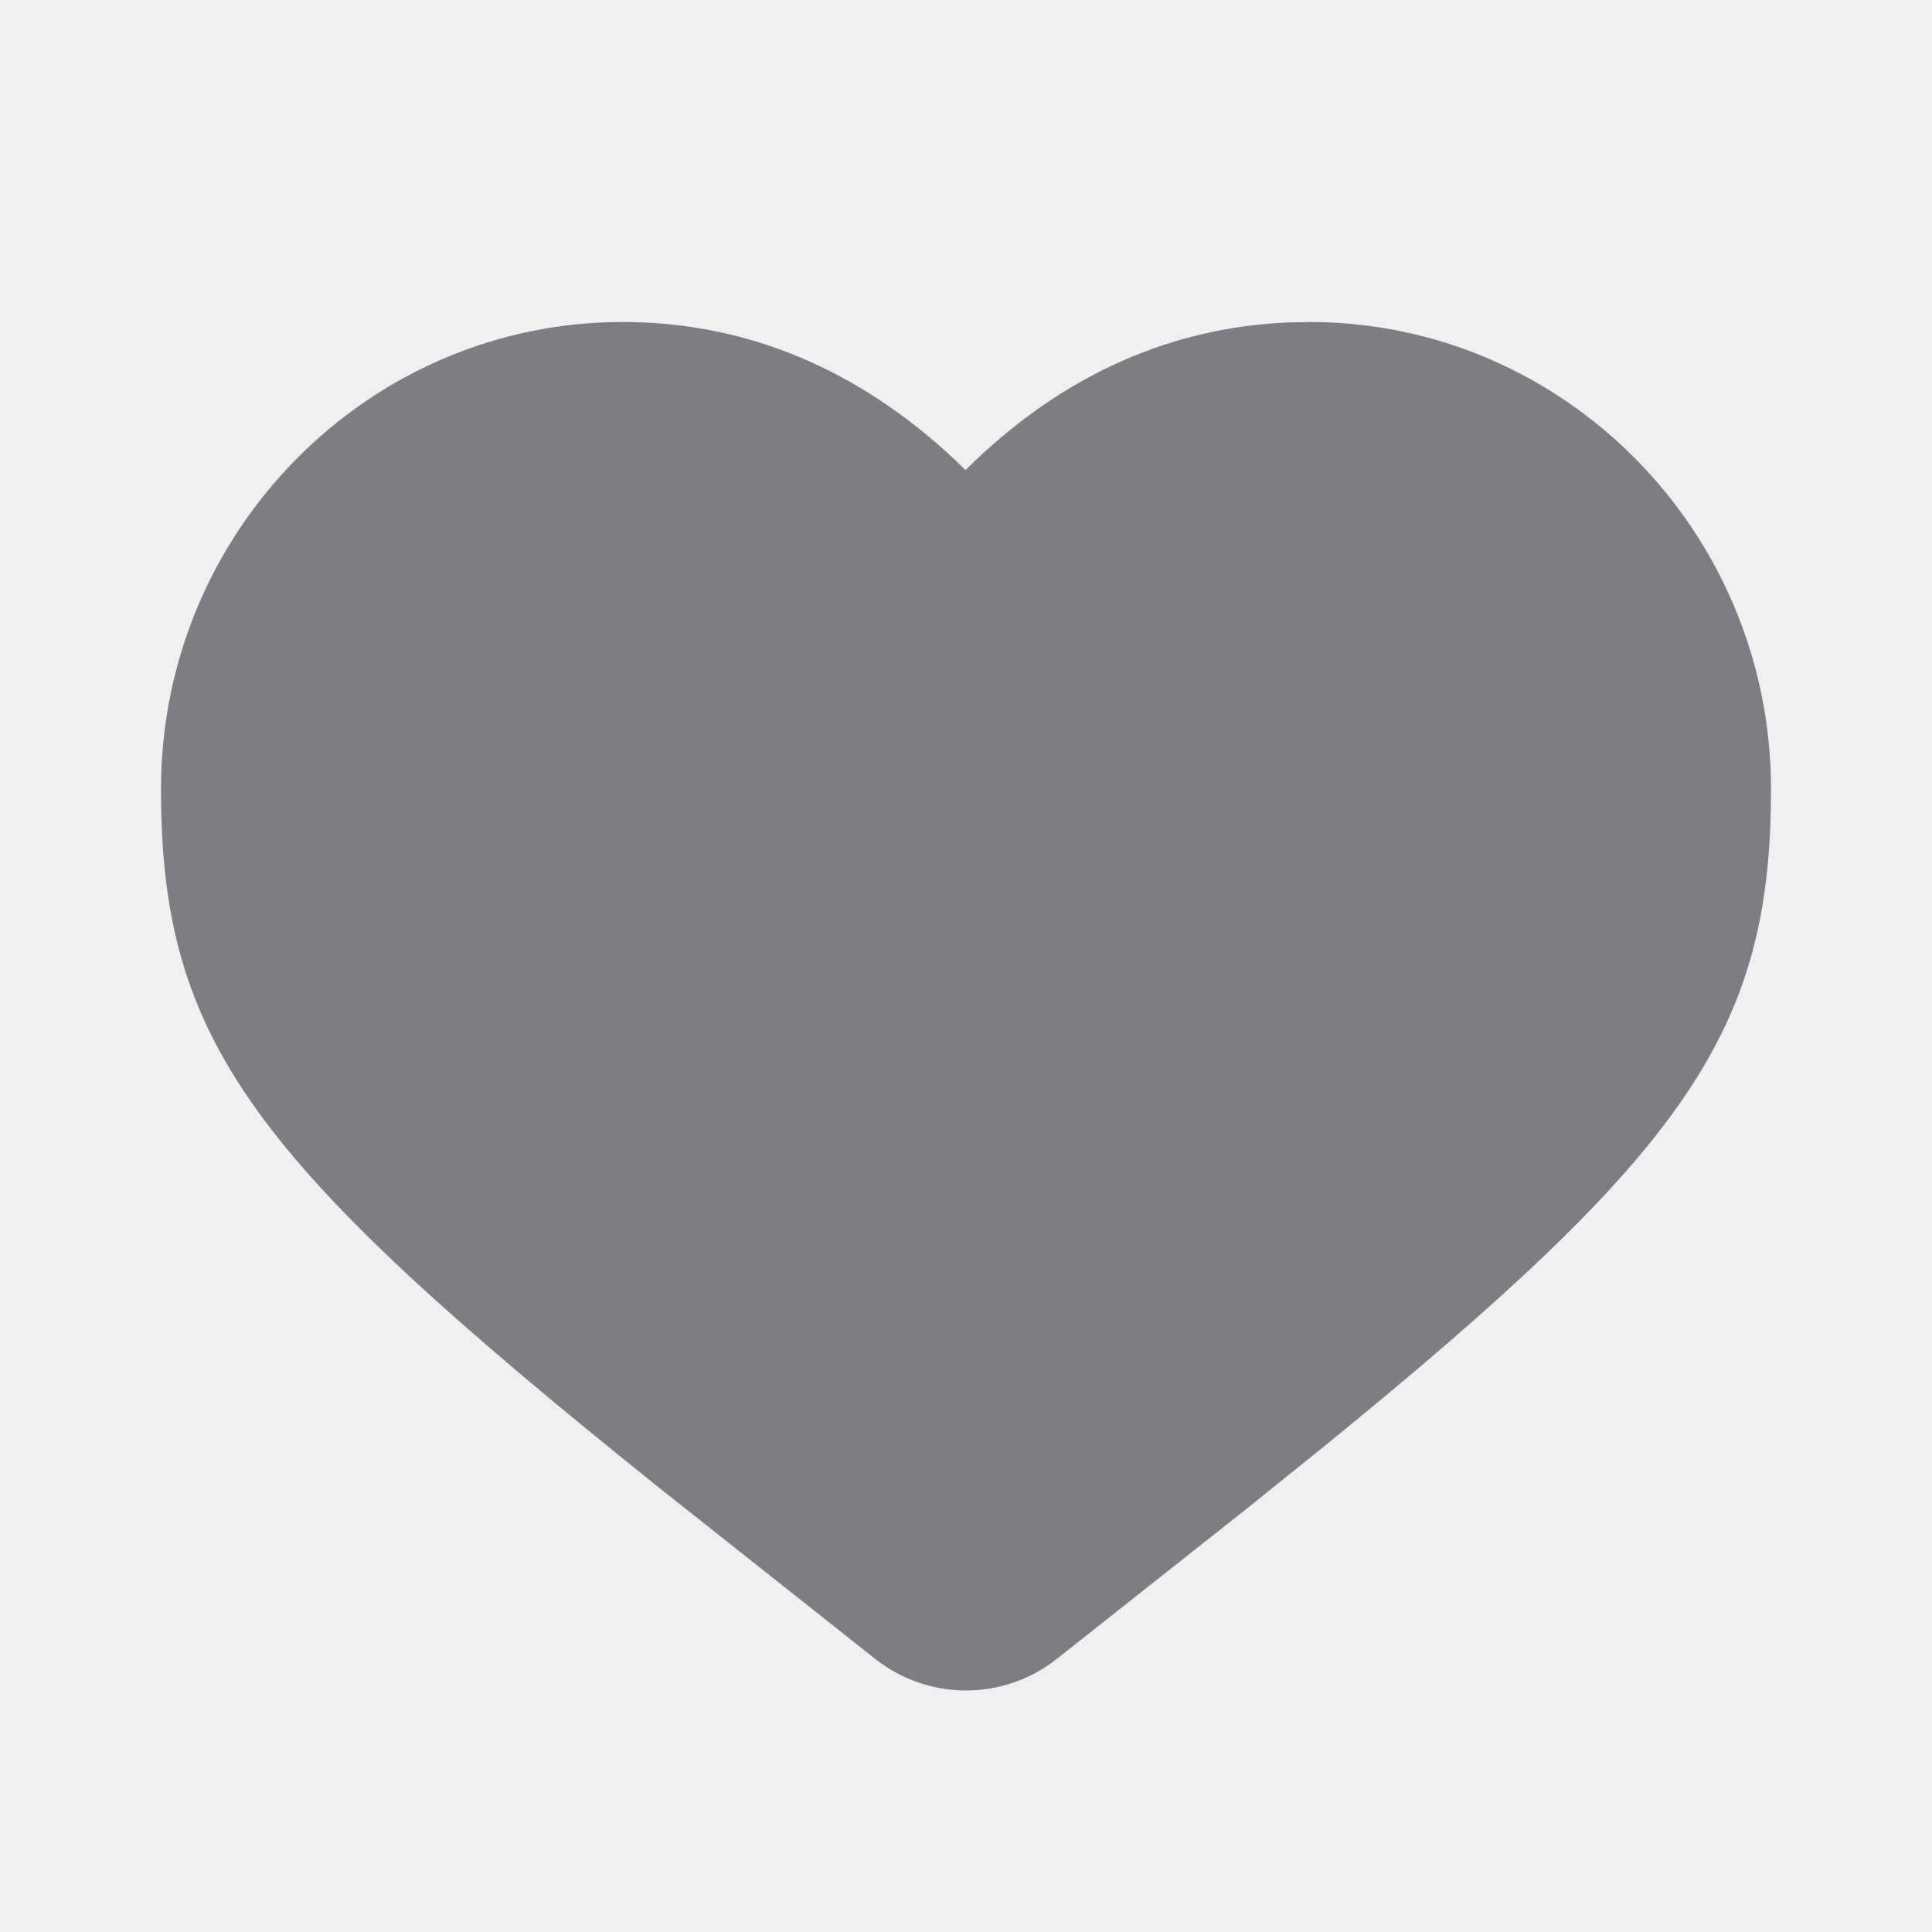
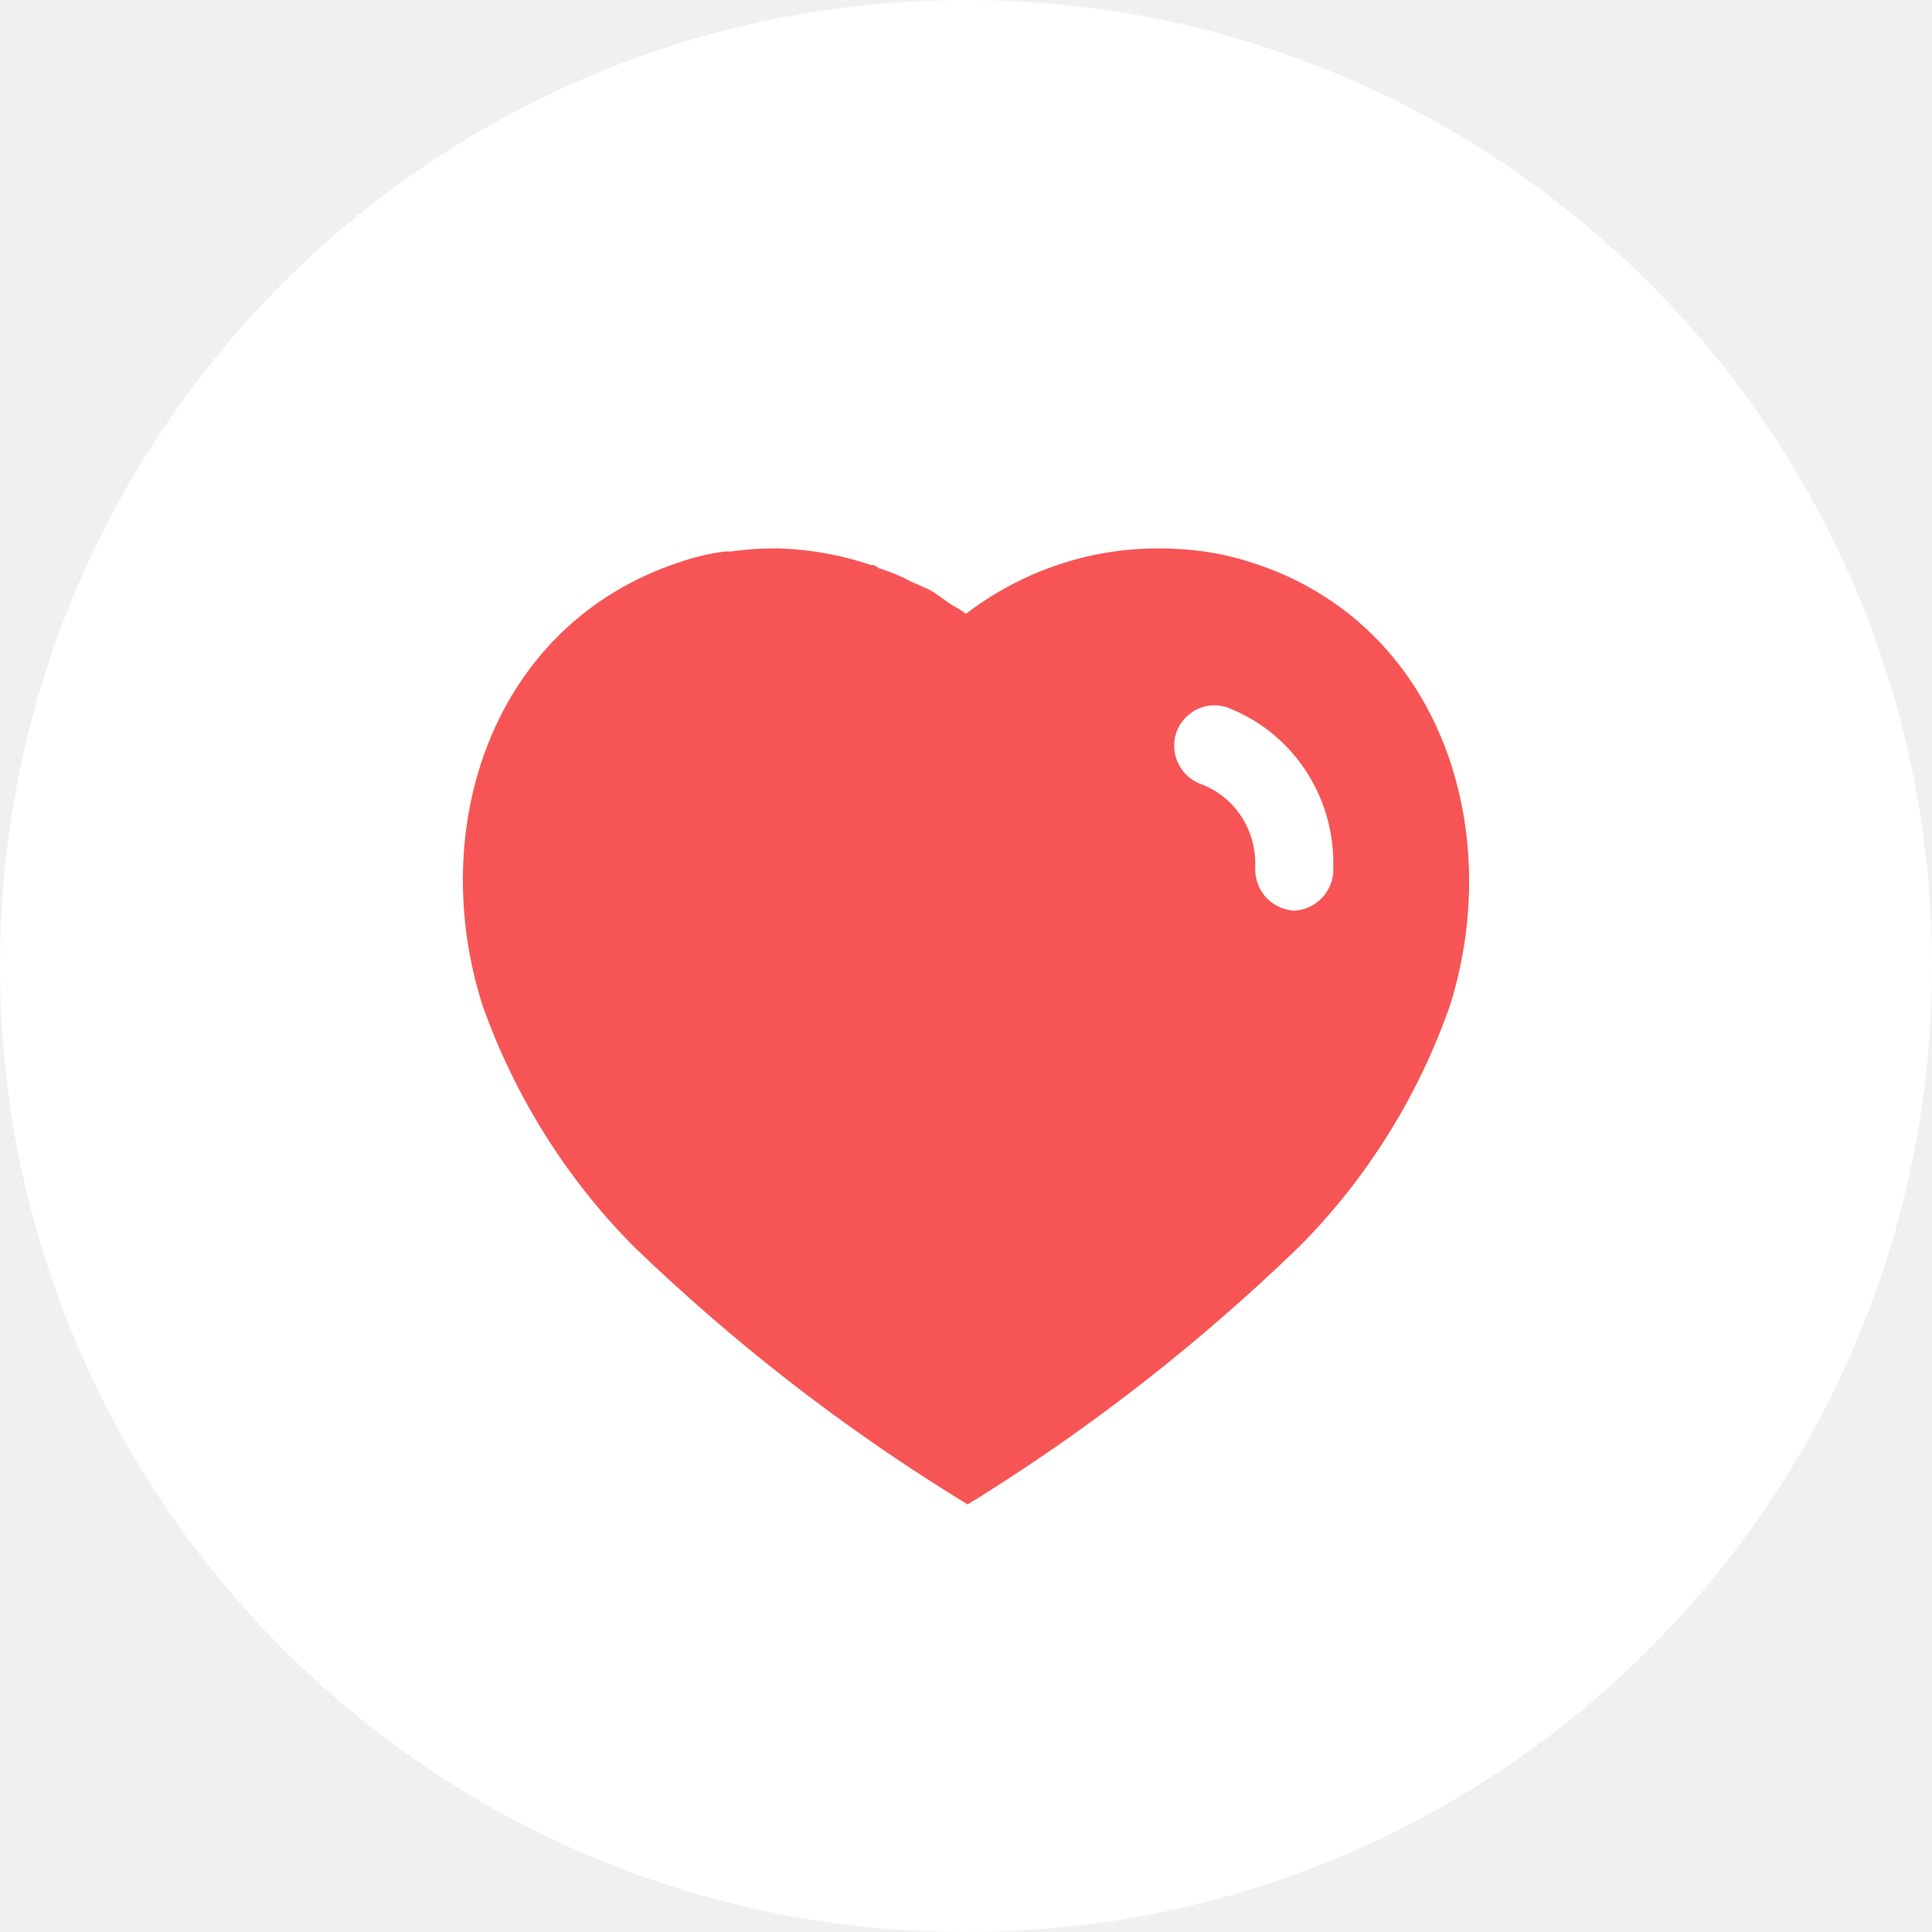
- <svg xmlns="http://www.w3.org/2000/svg" width="24" height="24" viewBox="0 0 24 24" fill="none">
-   <path d="M12.111 5.725C13.239 4.653 14.54 4.071 15.992 4.006L16.266 4C19.423 4 22 6.599 22 9.803C22 12.806 20.965 14.296 16.427 17.985L15.494 18.736L13.13 20.606C12.466 21.131 11.534 21.131 10.87 20.606L8.182 18.477C3.127 14.423 2 12.937 2 9.803C2 6.599 4.577 4 7.734 4C9.275 4 10.663 4.585 11.872 5.72L11.994 5.84L12.111 5.725Z" fill="#7C7E83" />
+ <svg xmlns="http://www.w3.org/2000/svg" width="32" height="32" viewBox="0 0 32 32" fill="none">
+   <circle cx="16" cy="16" r="16" fill="white" />
+   <path fill-rule="evenodd" clip-rule="evenodd" d="M19.208 9.084C19.734 9.084 20.259 9.158 20.758 9.326C23.834 10.325 24.942 13.7 24.017 16.651C23.491 18.158 22.633 19.534 21.509 20.658C19.9 22.216 18.134 23.6 16.233 24.791L16.025 24.917L15.808 24.783C13.901 23.6 12.125 22.216 10.501 20.65C9.384 19.526 8.525 18.158 7.992 16.651C7.05 13.7 8.158 10.325 11.267 9.308C11.509 9.225 11.758 9.166 12.008 9.134H12.108C12.342 9.1 12.575 9.084 12.808 9.084H12.9C13.425 9.1 13.933 9.191 14.426 9.359H14.475C14.508 9.375 14.533 9.392 14.55 9.408C14.734 9.467 14.908 9.534 15.075 9.626L15.392 9.767C15.468 9.808 15.554 9.87 15.628 9.924C15.675 9.958 15.717 9.989 15.75 10.009C15.764 10.017 15.777 10.025 15.791 10.033C15.863 10.075 15.937 10.118 16 10.166C16.926 9.459 18.05 9.076 19.208 9.084ZM21.425 15.084C21.767 15.075 22.058 14.8 22.083 14.45V14.351C22.108 13.183 21.401 12.126 20.325 11.717C19.983 11.6 19.608 11.784 19.483 12.134C19.366 12.484 19.55 12.867 19.9 12.991C20.434 13.191 20.791 13.717 20.791 14.3V14.325C20.776 14.516 20.833 14.7 20.95 14.842C21.067 14.984 21.241 15.066 21.425 15.084Z" fill="#F75555" />
</svg>
